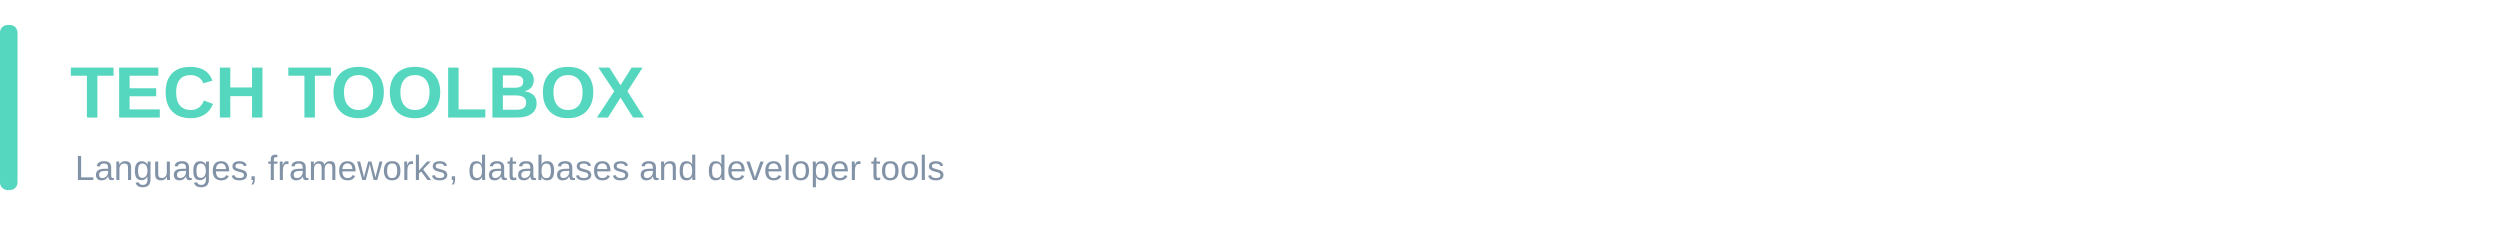
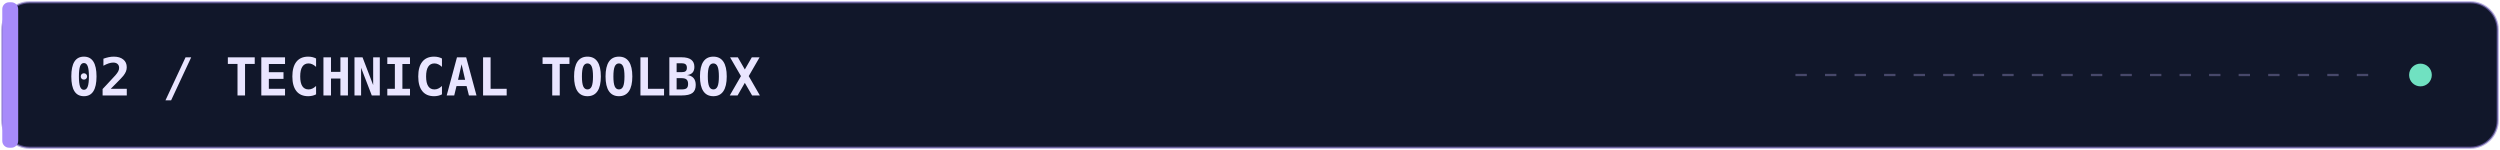
- <svg xmlns="http://www.w3.org/2000/svg" width="1000" height="92">
-   <rect x="0" y="10" width="7" height="66" rx="3" fill="#55d6be" />
-   <text x="28" y="47" fill="#55d6be" font-family="Arial" font-size="29" font-weight="700">TECH TOOLBOX</text>
-   <text x="30" y="72" fill="#8293a8" font-family="Arial" font-size="14">Languages, frameworks, databases and developer tools</text>
+ <svg xmlns="http://www.w3.org/2000/svg" width="1100" height="66" viewBox="0 0 1100 66">
+   <rect x="1" y="1" width="1098" height="64" rx="12" fill="#11172a" stroke="#8171c8" stroke-opacity=".55" />
+   <rect x="1" y="1" width="7" height="64" rx="3" fill="#a78bfa" />
+   <text x="30" y="42" fill="#e9e5ff" font-family="Consolas,monospace" font-size="23" font-weight="700">02  /  TECHNICAL TOOLBOX</text>
+   <path d="M790 33h260" stroke="#8b83b8" stroke-opacity=".45" stroke-dasharray="5 8" />
+   <circle cx="1065" cy="33" r="5" fill="#70e1c1" />
</svg>
